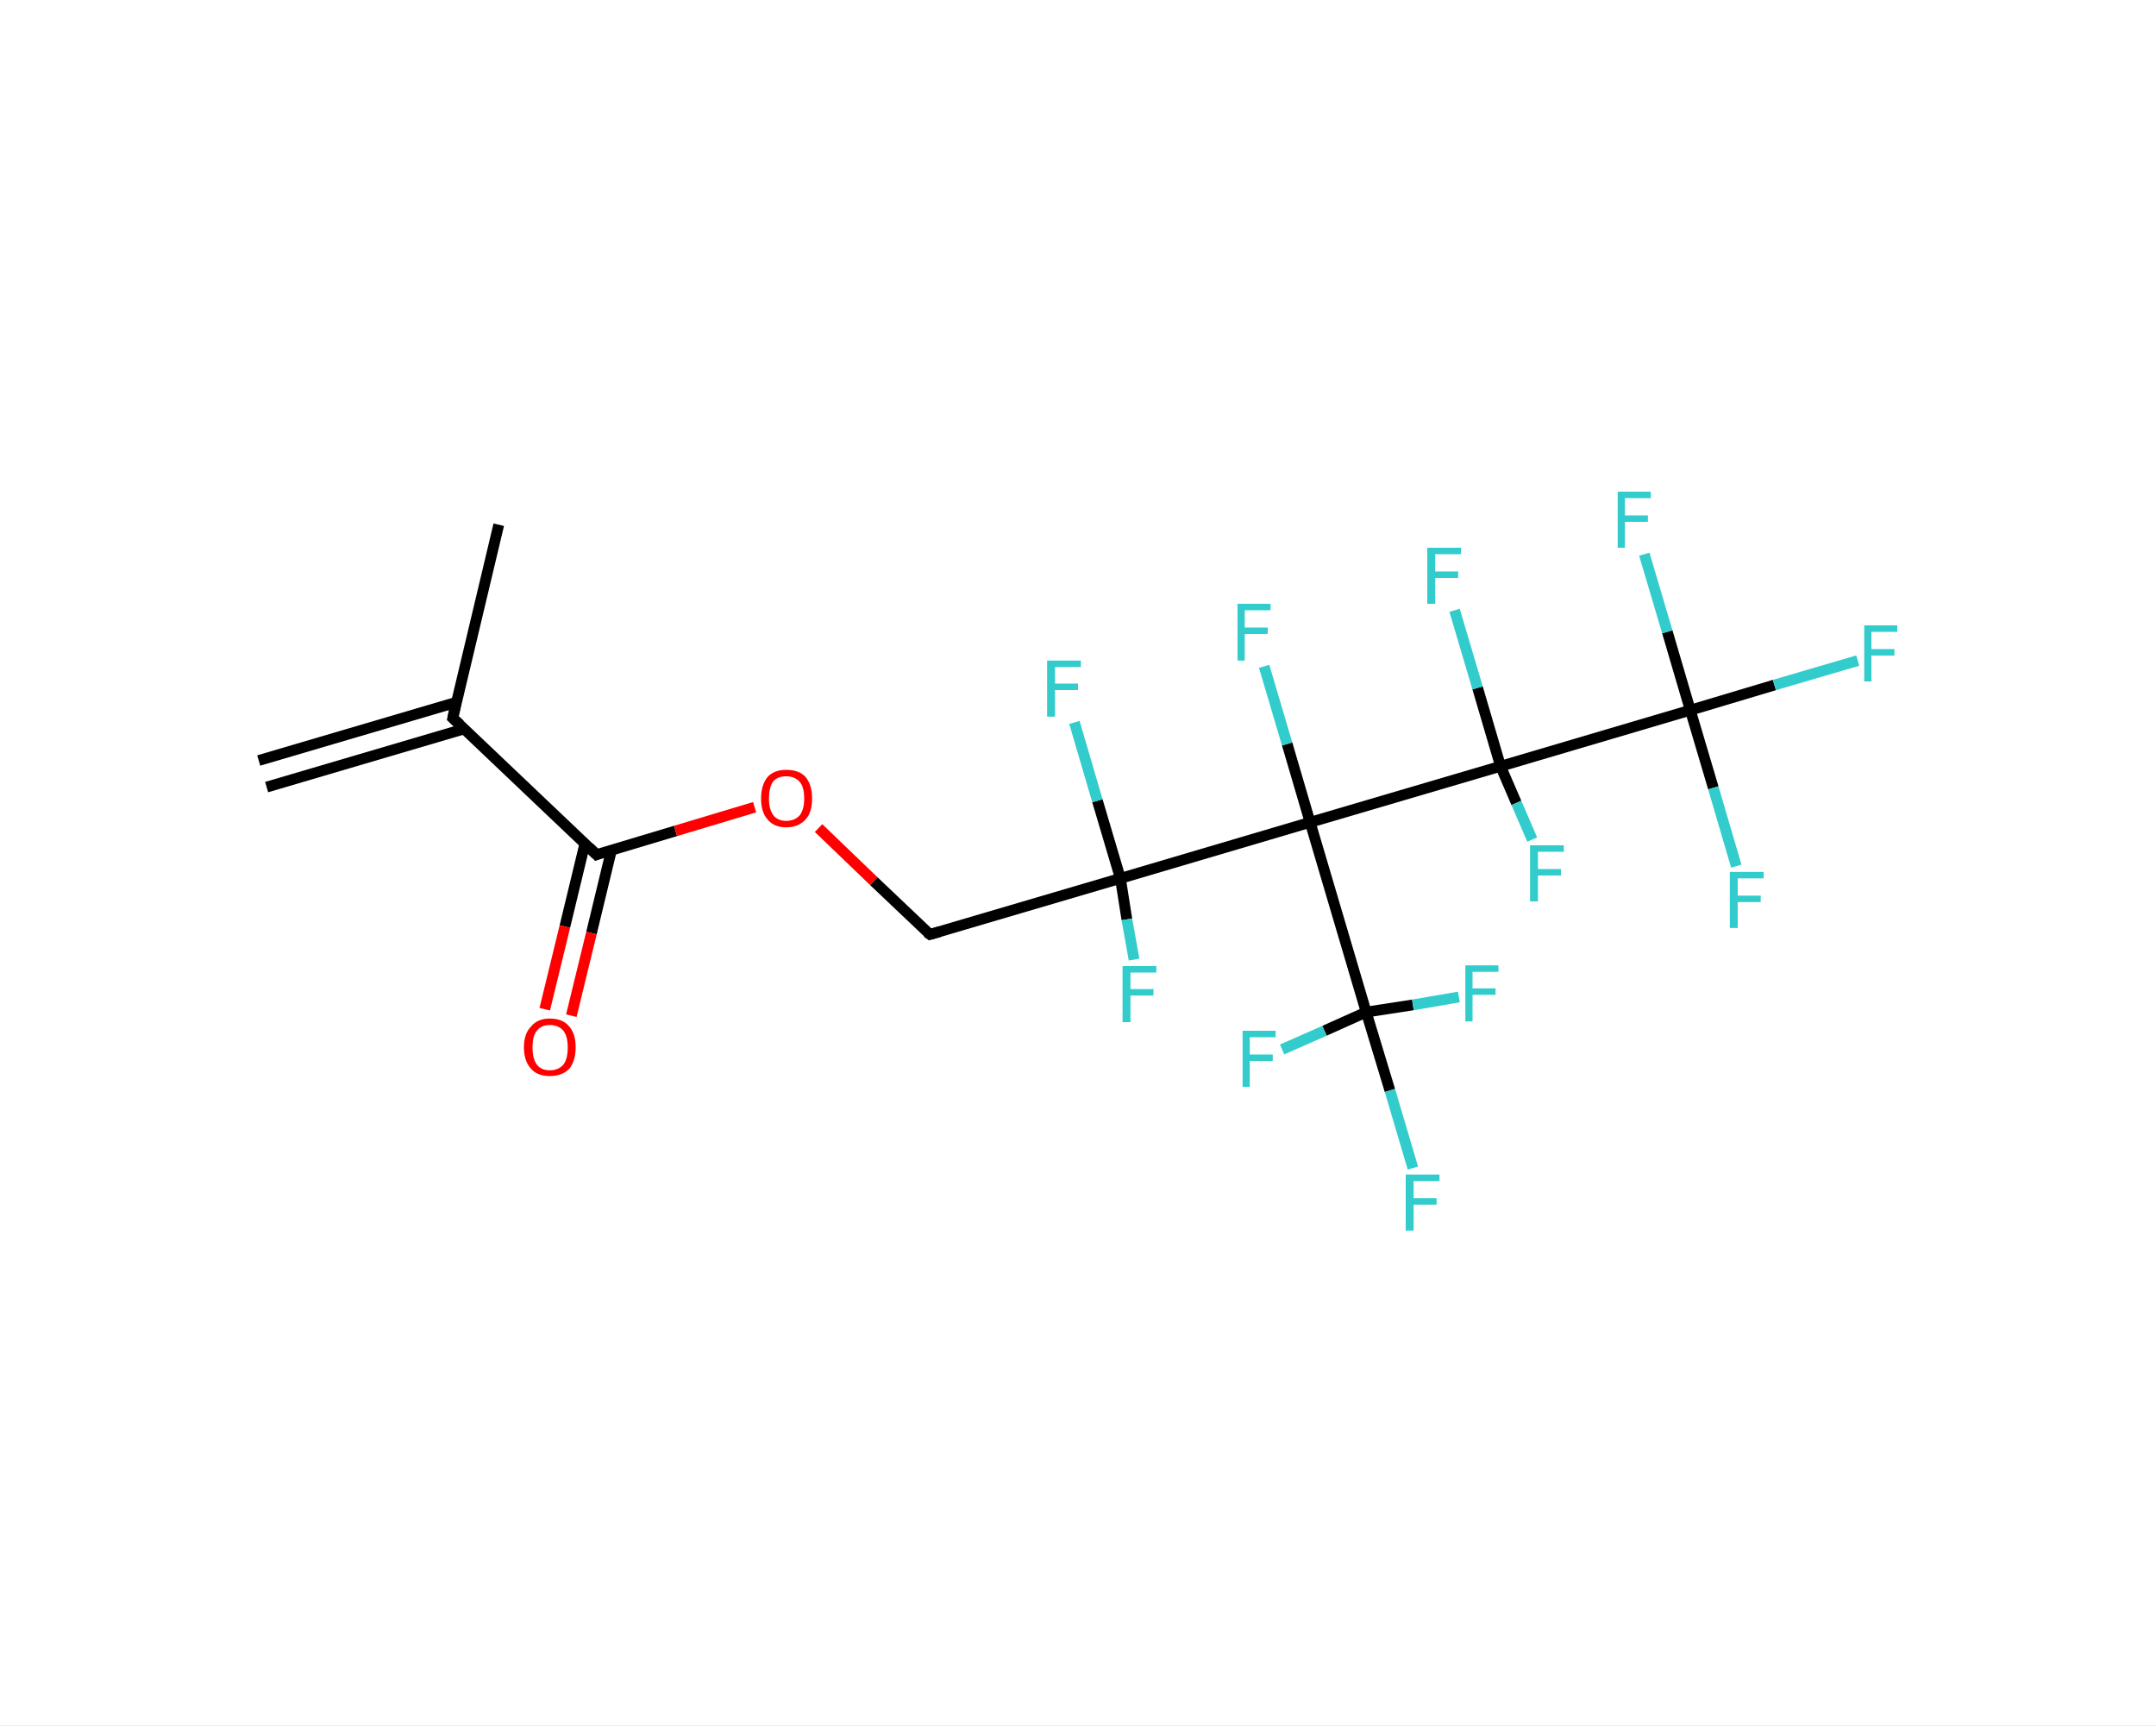
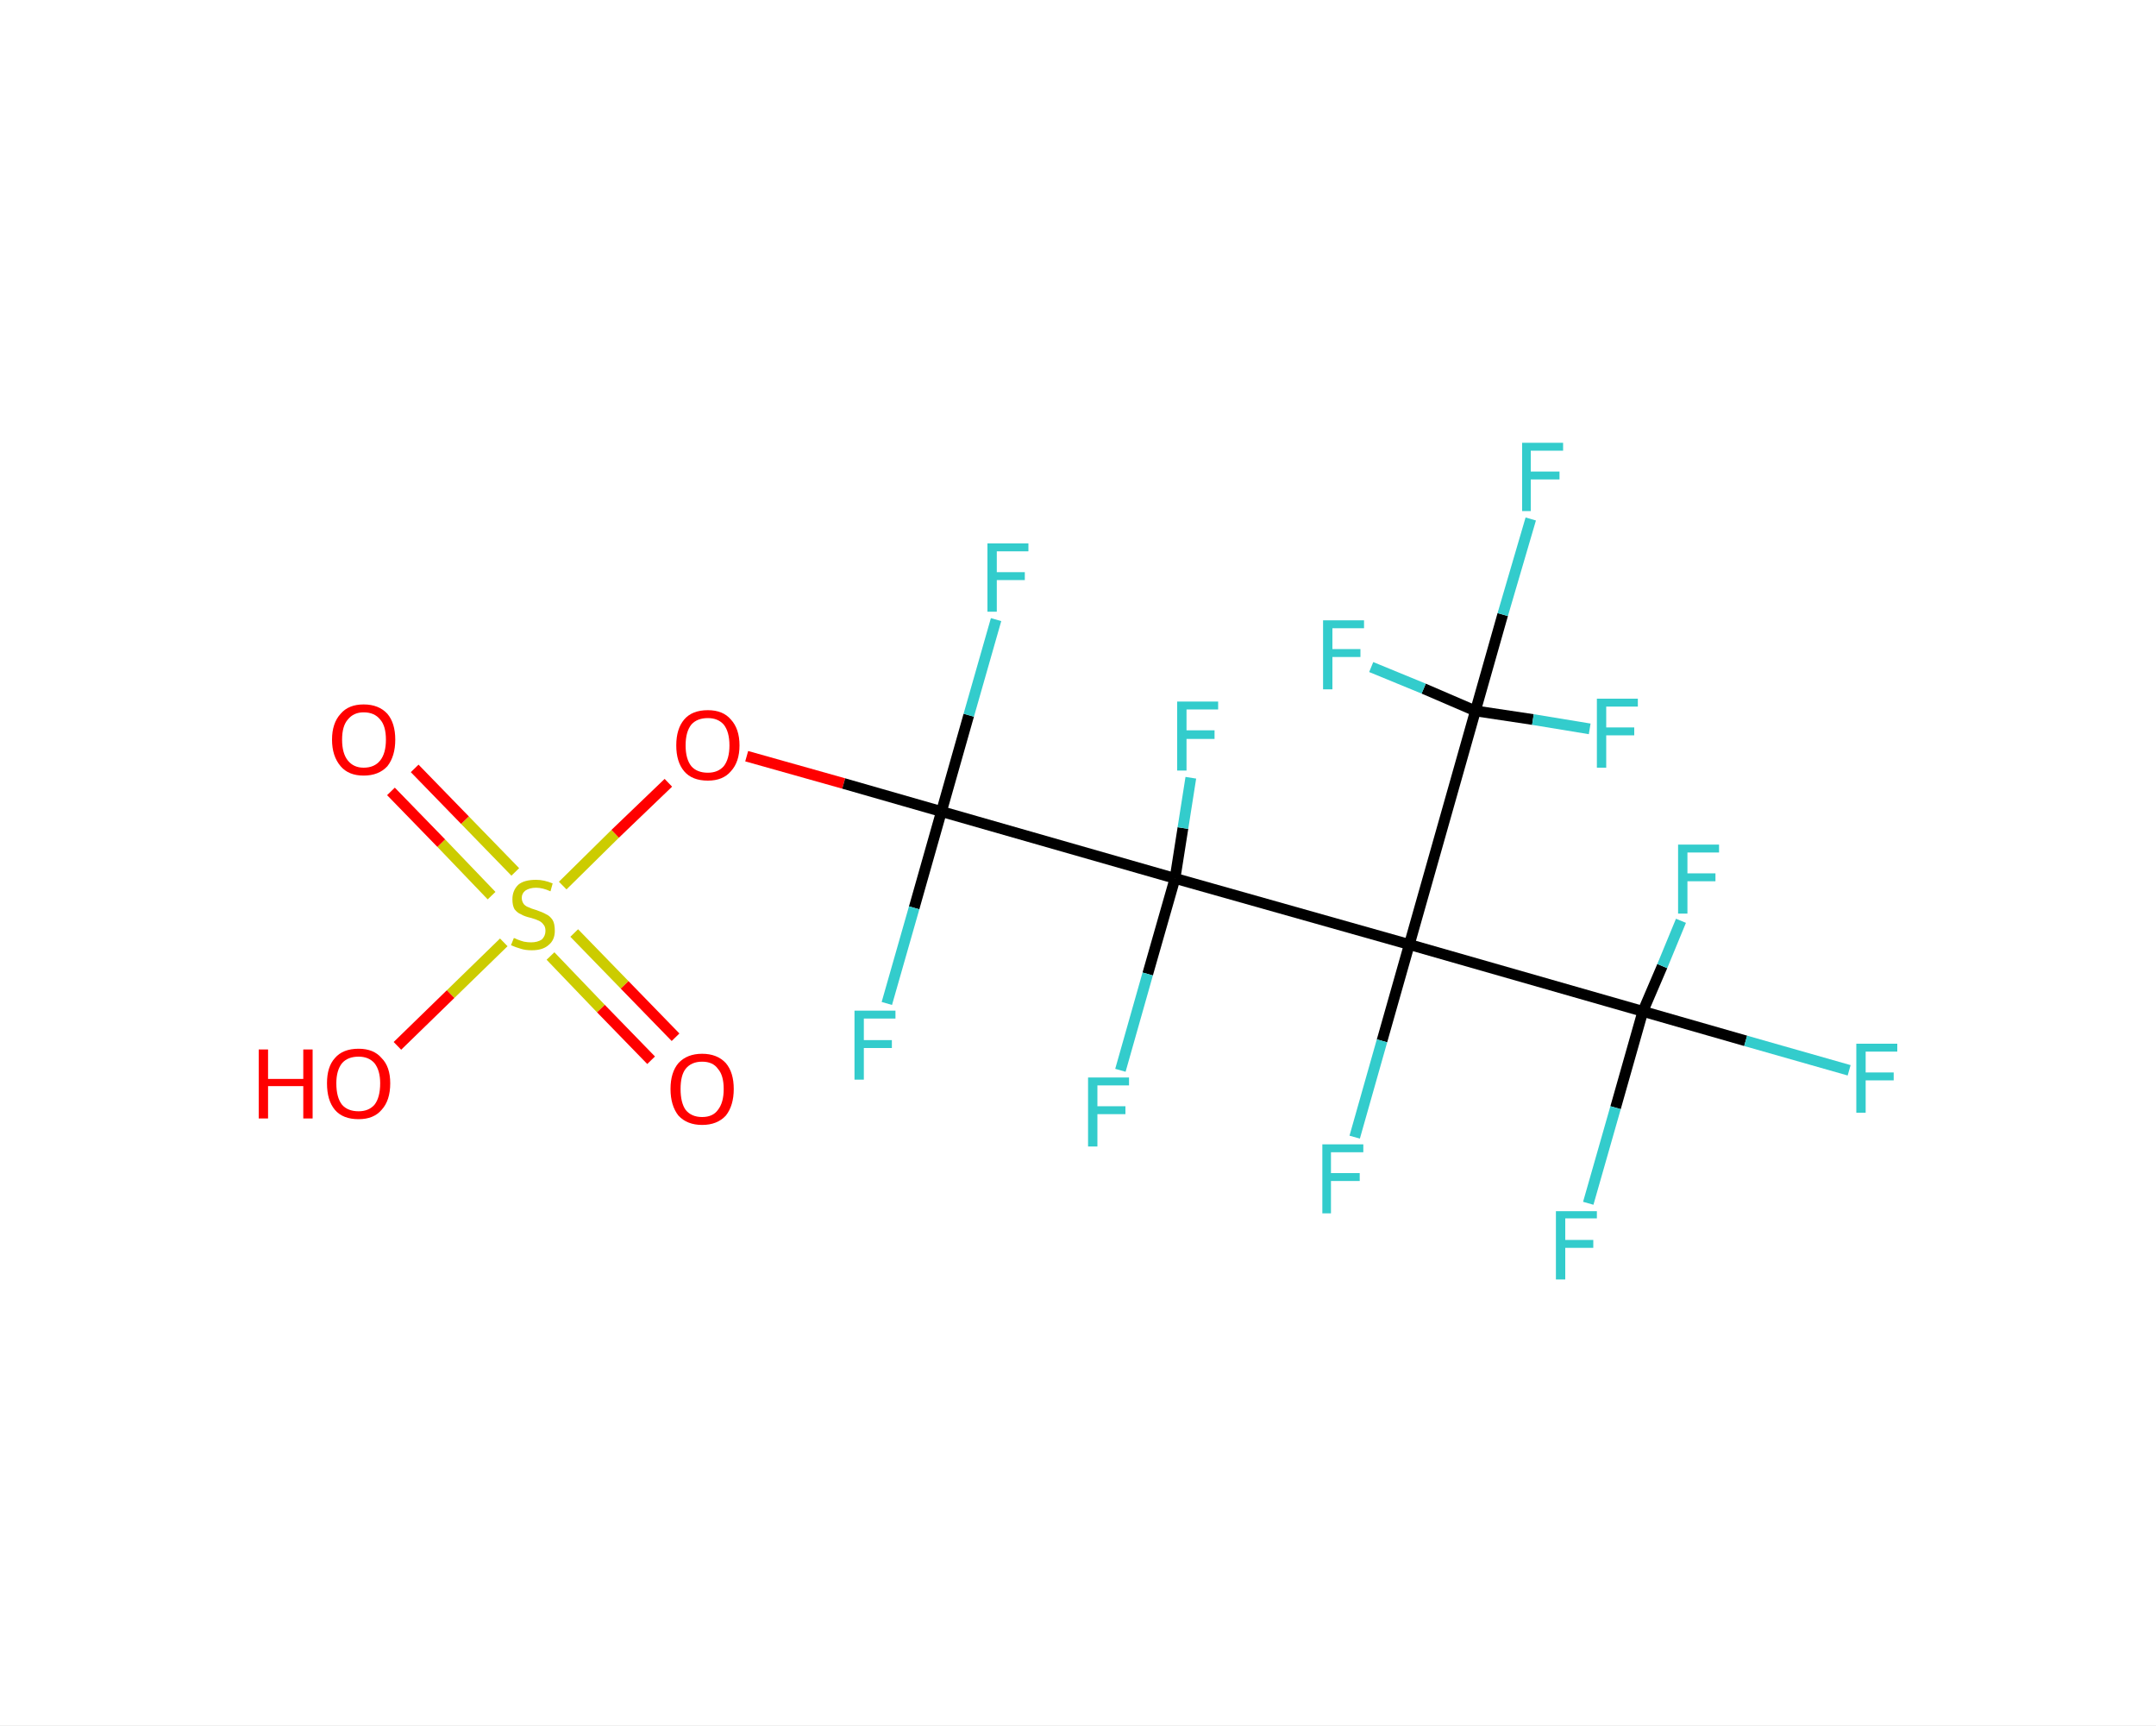
<svg xmlns="http://www.w3.org/2000/svg" version="1.1" baseProfile="full" xml:space="preserve" width="300px" height="240px" viewBox="0 0 300 240">
  <rect style="opacity:1.0;fill:#FFFFFF;stroke:none" width="300.0" height="240.0" x="0.0" y="0.0"> </rect>
-   <path class="bond-0 atom-0 atom-1" d="M 36.0,105.8 L 63.5,97.7" style="fill:none;fill-rule:evenodd;stroke:#000000;stroke-width:1.5px;stroke-linecap:butt;stroke-linejoin:miter;stroke-opacity:1" />
-   <path class="bond-0 atom-0 atom-1" d="M 37.1,109.5 L 64.6,101.4" style="fill:none;fill-rule:evenodd;stroke:#000000;stroke-width:1.5px;stroke-linecap:butt;stroke-linejoin:miter;stroke-opacity:1" />
-   <path class="bond-1 atom-1 atom-2" d="M 63.0,99.9 L 69.4,73.0" style="fill:none;fill-rule:evenodd;stroke:#000000;stroke-width:1.5px;stroke-linecap:butt;stroke-linejoin:miter;stroke-opacity:1" />
-   <path class="bond-2 atom-1 atom-3" d="M 63.0,99.9 L 83.0,118.9" style="fill:none;fill-rule:evenodd;stroke:#000000;stroke-width:1.5px;stroke-linecap:butt;stroke-linejoin:miter;stroke-opacity:1" />
-   <path class="bond-3 atom-3 atom-4" d="M 81.4,117.3 L 78.6,128.9" style="fill:none;fill-rule:evenodd;stroke:#000000;stroke-width:1.5px;stroke-linecap:butt;stroke-linejoin:miter;stroke-opacity:1" />
-   <path class="bond-3 atom-3 atom-4" d="M 78.6,128.9 L 75.8,140.4" style="fill:none;fill-rule:evenodd;stroke:#FF0000;stroke-width:1.5px;stroke-linecap:butt;stroke-linejoin:miter;stroke-opacity:1" />
-   <path class="bond-3 atom-3 atom-4" d="M 85.1,118.2 L 82.3,129.8" style="fill:none;fill-rule:evenodd;stroke:#000000;stroke-width:1.5px;stroke-linecap:butt;stroke-linejoin:miter;stroke-opacity:1" />
-   <path class="bond-3 atom-3 atom-4" d="M 82.3,129.8 L 79.5,141.3" style="fill:none;fill-rule:evenodd;stroke:#FF0000;stroke-width:1.5px;stroke-linecap:butt;stroke-linejoin:miter;stroke-opacity:1" />
-   <path class="bond-4 atom-3 atom-5" d="M 83.0,118.9 L 94.0,115.6" style="fill:none;fill-rule:evenodd;stroke:#000000;stroke-width:1.5px;stroke-linecap:butt;stroke-linejoin:miter;stroke-opacity:1" />
-   <path class="bond-4 atom-3 atom-5" d="M 94.0,115.6 L 105.0,112.3" style="fill:none;fill-rule:evenodd;stroke:#FF0000;stroke-width:1.5px;stroke-linecap:butt;stroke-linejoin:miter;stroke-opacity:1" />
-   <path class="bond-5 atom-5 atom-6" d="M 113.9,115.2 L 121.6,122.6" style="fill:none;fill-rule:evenodd;stroke:#FF0000;stroke-width:1.5px;stroke-linecap:butt;stroke-linejoin:miter;stroke-opacity:1" />
-   <path class="bond-5 atom-5 atom-6" d="M 121.6,122.6 L 129.4,130.0" style="fill:none;fill-rule:evenodd;stroke:#000000;stroke-width:1.5px;stroke-linecap:butt;stroke-linejoin:miter;stroke-opacity:1" />
-   <path class="bond-6 atom-6 atom-7" d="M 129.4,130.0 L 155.9,122.2" style="fill:none;fill-rule:evenodd;stroke:#000000;stroke-width:1.5px;stroke-linecap:butt;stroke-linejoin:miter;stroke-opacity:1" />
-   <path class="bond-7 atom-7 atom-8" d="M 155.9,122.2 L 156.8,127.9" style="fill:none;fill-rule:evenodd;stroke:#000000;stroke-width:1.5px;stroke-linecap:butt;stroke-linejoin:miter;stroke-opacity:1" />
-   <path class="bond-7 atom-7 atom-8" d="M 156.8,127.9 L 157.8,133.5" style="fill:none;fill-rule:evenodd;stroke:#33CCCC;stroke-width:1.5px;stroke-linecap:butt;stroke-linejoin:miter;stroke-opacity:1" />
-   <path class="bond-8 atom-7 atom-9" d="M 155.9,122.2 L 152.7,111.4" style="fill:none;fill-rule:evenodd;stroke:#000000;stroke-width:1.5px;stroke-linecap:butt;stroke-linejoin:miter;stroke-opacity:1" />
-   <path class="bond-8 atom-7 atom-9" d="M 152.7,111.4 L 149.5,100.5" style="fill:none;fill-rule:evenodd;stroke:#33CCCC;stroke-width:1.5px;stroke-linecap:butt;stroke-linejoin:miter;stroke-opacity:1" />
-   <path class="bond-9 atom-7 atom-10" d="M 155.9,122.2 L 182.3,114.4" style="fill:none;fill-rule:evenodd;stroke:#000000;stroke-width:1.5px;stroke-linecap:butt;stroke-linejoin:miter;stroke-opacity:1" />
-   <path class="bond-10 atom-10 atom-11" d="M 182.3,114.4 L 179.1,103.5" style="fill:none;fill-rule:evenodd;stroke:#000000;stroke-width:1.5px;stroke-linecap:butt;stroke-linejoin:miter;stroke-opacity:1" />
-   <path class="bond-10 atom-10 atom-11" d="M 179.1,103.5 L 175.9,92.7" style="fill:none;fill-rule:evenodd;stroke:#33CCCC;stroke-width:1.5px;stroke-linecap:butt;stroke-linejoin:miter;stroke-opacity:1" />
-   <path class="bond-11 atom-10 atom-12" d="M 182.3,114.4 L 190.1,140.8" style="fill:none;fill-rule:evenodd;stroke:#000000;stroke-width:1.5px;stroke-linecap:butt;stroke-linejoin:miter;stroke-opacity:1" />
-   <path class="bond-12 atom-12 atom-13" d="M 190.1,140.8 L 193.4,151.7" style="fill:none;fill-rule:evenodd;stroke:#000000;stroke-width:1.5px;stroke-linecap:butt;stroke-linejoin:miter;stroke-opacity:1" />
-   <path class="bond-12 atom-12 atom-13" d="M 193.4,151.7 L 196.6,162.5" style="fill:none;fill-rule:evenodd;stroke:#33CCCC;stroke-width:1.5px;stroke-linecap:butt;stroke-linejoin:miter;stroke-opacity:1" />
-   <path class="bond-13 atom-12 atom-14" d="M 190.1,140.8 L 196.6,139.8" style="fill:none;fill-rule:evenodd;stroke:#000000;stroke-width:1.5px;stroke-linecap:butt;stroke-linejoin:miter;stroke-opacity:1" />
-   <path class="bond-13 atom-12 atom-14" d="M 196.6,139.8 L 203.0,138.7" style="fill:none;fill-rule:evenodd;stroke:#33CCCC;stroke-width:1.5px;stroke-linecap:butt;stroke-linejoin:miter;stroke-opacity:1" />
-   <path class="bond-14 atom-12 atom-15" d="M 190.1,140.8 L 184.3,143.4" style="fill:none;fill-rule:evenodd;stroke:#000000;stroke-width:1.5px;stroke-linecap:butt;stroke-linejoin:miter;stroke-opacity:1" />
-   <path class="bond-14 atom-12 atom-15" d="M 184.3,143.4 L 178.4,146.0" style="fill:none;fill-rule:evenodd;stroke:#33CCCC;stroke-width:1.5px;stroke-linecap:butt;stroke-linejoin:miter;stroke-opacity:1" />
-   <path class="bond-15 atom-10 atom-16" d="M 182.3,114.4 L 208.8,106.6" style="fill:none;fill-rule:evenodd;stroke:#000000;stroke-width:1.5px;stroke-linecap:butt;stroke-linejoin:miter;stroke-opacity:1" />
-   <path class="bond-16 atom-16 atom-17" d="M 208.8,106.6 L 205.6,95.7" style="fill:none;fill-rule:evenodd;stroke:#000000;stroke-width:1.5px;stroke-linecap:butt;stroke-linejoin:miter;stroke-opacity:1" />
-   <path class="bond-16 atom-16 atom-17" d="M 205.6,95.7 L 202.4,84.9" style="fill:none;fill-rule:evenodd;stroke:#33CCCC;stroke-width:1.5px;stroke-linecap:butt;stroke-linejoin:miter;stroke-opacity:1" />
-   <path class="bond-17 atom-16 atom-18" d="M 208.8,106.6 L 211.0,111.7" style="fill:none;fill-rule:evenodd;stroke:#000000;stroke-width:1.5px;stroke-linecap:butt;stroke-linejoin:miter;stroke-opacity:1" />
-   <path class="bond-17 atom-16 atom-18" d="M 211.0,111.7 L 213.2,116.8" style="fill:none;fill-rule:evenodd;stroke:#33CCCC;stroke-width:1.5px;stroke-linecap:butt;stroke-linejoin:miter;stroke-opacity:1" />
-   <path class="bond-18 atom-16 atom-19" d="M 208.8,106.6 L 235.2,98.8" style="fill:none;fill-rule:evenodd;stroke:#000000;stroke-width:1.5px;stroke-linecap:butt;stroke-linejoin:miter;stroke-opacity:1" />
-   <path class="bond-19 atom-19 atom-20" d="M 235.2,98.8 L 246.9,95.3" style="fill:none;fill-rule:evenodd;stroke:#000000;stroke-width:1.5px;stroke-linecap:butt;stroke-linejoin:miter;stroke-opacity:1" />
-   <path class="bond-19 atom-19 atom-20" d="M 246.9,95.3 L 258.5,91.9" style="fill:none;fill-rule:evenodd;stroke:#33CCCC;stroke-width:1.5px;stroke-linecap:butt;stroke-linejoin:miter;stroke-opacity:1" />
-   <path class="bond-20 atom-19 atom-21" d="M 235.2,98.8 L 238.4,109.6" style="fill:none;fill-rule:evenodd;stroke:#000000;stroke-width:1.5px;stroke-linecap:butt;stroke-linejoin:miter;stroke-opacity:1" />
-   <path class="bond-20 atom-19 atom-21" d="M 238.4,109.6 L 241.6,120.5" style="fill:none;fill-rule:evenodd;stroke:#33CCCC;stroke-width:1.5px;stroke-linecap:butt;stroke-linejoin:miter;stroke-opacity:1" />
-   <path class="bond-21 atom-19 atom-22" d="M 235.2,98.8 L 232.0,87.9" style="fill:none;fill-rule:evenodd;stroke:#000000;stroke-width:1.5px;stroke-linecap:butt;stroke-linejoin:miter;stroke-opacity:1" />
-   <path class="bond-21 atom-19 atom-22" d="M 232.0,87.9 L 228.8,77.1" style="fill:none;fill-rule:evenodd;stroke:#33CCCC;stroke-width:1.5px;stroke-linecap:butt;stroke-linejoin:miter;stroke-opacity:1" />
-   <path d="M 63.3,98.5 L 63.0,99.9 L 64.0,100.8" style="fill:none;stroke:#000000;stroke-width:1.5px;stroke-linecap:butt;stroke-linejoin:miter;stroke-miterlimit:10;stroke-opacity:1;" />
-   <path d="M 82.0,117.9 L 83.0,118.9 L 83.5,118.7" style="fill:none;stroke:#000000;stroke-width:1.5px;stroke-linecap:butt;stroke-linejoin:miter;stroke-miterlimit:10;stroke-opacity:1;" />
-   <path d="M 129.0,129.7 L 129.4,130.0 L 130.8,129.6" style="fill:none;stroke:#000000;stroke-width:1.5px;stroke-linecap:butt;stroke-linejoin:miter;stroke-miterlimit:10;stroke-opacity:1;" />
-   <path class="atom-4" d="M 72.9 145.7 Q 72.9 143.8, 73.9 142.8 Q 74.8 141.7, 76.5 141.7 Q 78.3 141.7, 79.2 142.8 Q 80.1 143.8, 80.1 145.7 Q 80.1 147.6, 79.2 148.7 Q 78.2 149.7, 76.5 149.7 Q 74.8 149.7, 73.9 148.7 Q 72.9 147.6, 72.9 145.7 M 76.5 148.9 Q 77.7 148.9, 78.4 148.1 Q 79.0 147.3, 79.0 145.7 Q 79.0 144.2, 78.4 143.4 Q 77.7 142.6, 76.5 142.6 Q 75.3 142.6, 74.7 143.4 Q 74.1 144.1, 74.1 145.7 Q 74.1 147.3, 74.7 148.1 Q 75.3 148.9, 76.5 148.9 " fill="#FF0000" />
-   <path class="atom-5" d="M 105.9 111.1 Q 105.9 109.2, 106.8 108.1 Q 107.7 107.1, 109.4 107.1 Q 111.2 107.1, 112.1 108.1 Q 113.0 109.2, 113.0 111.1 Q 113.0 113.0, 112.1 114.0 Q 111.1 115.1, 109.4 115.1 Q 107.7 115.1, 106.8 114.0 Q 105.9 113.0, 105.9 111.1 M 109.4 114.2 Q 110.6 114.2, 111.3 113.4 Q 111.9 112.6, 111.9 111.1 Q 111.9 109.5, 111.3 108.8 Q 110.6 108.0, 109.4 108.0 Q 108.2 108.0, 107.6 108.7 Q 107.0 109.5, 107.0 111.1 Q 107.0 112.6, 107.6 113.4 Q 108.2 114.2, 109.4 114.2 " fill="#FF0000" />
-   <path class="atom-8" d="M 156.2 134.4 L 160.9 134.4 L 160.9 135.3 L 157.3 135.3 L 157.3 137.6 L 160.5 137.6 L 160.5 138.5 L 157.3 138.5 L 157.3 142.2 L 156.2 142.2 L 156.2 134.4 " fill="#33CCCC" />
-   <path class="atom-9" d="M 145.7 91.9 L 150.4 91.9 L 150.4 92.8 L 146.8 92.8 L 146.8 95.1 L 150.0 95.1 L 150.0 96.0 L 146.8 96.0 L 146.8 99.7 L 145.7 99.7 L 145.7 91.9 " fill="#33CCCC" />
-   <path class="atom-11" d="M 172.2 84.0 L 176.8 84.0 L 176.8 84.9 L 173.2 84.9 L 173.2 87.3 L 176.4 87.3 L 176.4 88.2 L 173.2 88.2 L 173.2 91.9 L 172.2 91.9 L 172.2 84.0 " fill="#33CCCC" />
-   <path class="atom-13" d="M 195.6 163.4 L 200.3 163.4 L 200.3 164.3 L 196.7 164.3 L 196.7 166.7 L 199.9 166.7 L 199.9 167.6 L 196.7 167.6 L 196.7 171.2 L 195.6 171.2 L 195.6 163.4 " fill="#33CCCC" />
-   <path class="atom-14" d="M 203.9 134.3 L 208.5 134.3 L 208.5 135.2 L 204.9 135.2 L 204.9 137.5 L 208.1 137.5 L 208.1 138.4 L 204.9 138.4 L 204.9 142.1 L 203.9 142.1 L 203.9 134.3 " fill="#33CCCC" />
-   <path class="atom-15" d="M 172.9 143.4 L 177.5 143.4 L 177.5 144.3 L 173.9 144.3 L 173.9 146.7 L 177.1 146.7 L 177.1 147.6 L 173.9 147.6 L 173.9 151.2 L 172.9 151.2 L 172.9 143.4 " fill="#33CCCC" />
-   <path class="atom-17" d="M 198.6 76.2 L 203.3 76.2 L 203.3 77.1 L 199.7 77.1 L 199.7 79.5 L 202.9 79.5 L 202.9 80.4 L 199.7 80.4 L 199.7 84.0 L 198.6 84.0 L 198.6 76.2 " fill="#33CCCC" />
-   <path class="atom-18" d="M 212.9 117.6 L 217.6 117.6 L 217.6 118.5 L 214.0 118.5 L 214.0 120.9 L 217.2 120.9 L 217.2 121.8 L 214.0 121.8 L 214.0 125.4 L 212.9 125.4 L 212.9 117.6 " fill="#33CCCC" />
-   <path class="atom-20" d="M 259.4 87.0 L 264.0 87.0 L 264.0 87.9 L 260.4 87.9 L 260.4 90.3 L 263.6 90.3 L 263.6 91.2 L 260.4 91.2 L 260.4 94.8 L 259.4 94.8 L 259.4 87.0 " fill="#33CCCC" />
-   <path class="atom-21" d="M 240.7 121.3 L 245.4 121.3 L 245.4 122.2 L 241.8 122.2 L 241.8 124.6 L 245.0 124.6 L 245.0 125.5 L 241.8 125.5 L 241.8 129.1 L 240.7 129.1 L 240.7 121.3 " fill="#33CCCC" />
-   <path class="atom-22" d="M 225.1 68.4 L 229.7 68.4 L 229.7 69.3 L 226.1 69.3 L 226.1 71.7 L 229.3 71.7 L 229.3 72.6 L 226.1 72.6 L 226.1 76.2 L 225.1 76.2 L 225.1 68.4 " fill="#33CCCC" />
+   <path class="bond-0 atom-0 atom-1" d="M 90.6,147.5 L 83.6,140.3" style="fill:none;fill-rule:evenodd;stroke:#FF0000;stroke-width:1.5px;stroke-linecap:butt;stroke-linejoin:miter;stroke-opacity:1" />
+   <path class="bond-0 atom-0 atom-1" d="M 83.6,140.3 L 76.6,133.0" style="fill:none;fill-rule:evenodd;stroke:#CCCC00;stroke-width:1.5px;stroke-linecap:butt;stroke-linejoin:miter;stroke-opacity:1" />
+   <path class="bond-0 atom-0 atom-1" d="M 94.0,144.3 L 86.9,137.0" style="fill:none;fill-rule:evenodd;stroke:#FF0000;stroke-width:1.5px;stroke-linecap:butt;stroke-linejoin:miter;stroke-opacity:1" />
+   <path class="bond-0 atom-0 atom-1" d="M 86.9,137.0 L 79.9,129.8" style="fill:none;fill-rule:evenodd;stroke:#CCCC00;stroke-width:1.5px;stroke-linecap:butt;stroke-linejoin:miter;stroke-opacity:1" />
+   <path class="bond-1 atom-1 atom-2" d="M 71.7,121.3 L 64.7,114.1" style="fill:none;fill-rule:evenodd;stroke:#CCCC00;stroke-width:1.5px;stroke-linecap:butt;stroke-linejoin:miter;stroke-opacity:1" />
+   <path class="bond-1 atom-1 atom-2" d="M 64.7,114.1 L 57.7,106.9" style="fill:none;fill-rule:evenodd;stroke:#FF0000;stroke-width:1.5px;stroke-linecap:butt;stroke-linejoin:miter;stroke-opacity:1" />
+   <path class="bond-1 atom-1 atom-2" d="M 68.4,124.6 L 61.4,117.3" style="fill:none;fill-rule:evenodd;stroke:#CCCC00;stroke-width:1.5px;stroke-linecap:butt;stroke-linejoin:miter;stroke-opacity:1" />
+   <path class="bond-1 atom-1 atom-2" d="M 61.4,117.3 L 54.4,110.1" style="fill:none;fill-rule:evenodd;stroke:#FF0000;stroke-width:1.5px;stroke-linecap:butt;stroke-linejoin:miter;stroke-opacity:1" />
+   <path class="bond-2 atom-1 atom-3" d="M 70.1,131.1 L 62.7,138.3" style="fill:none;fill-rule:evenodd;stroke:#CCCC00;stroke-width:1.5px;stroke-linecap:butt;stroke-linejoin:miter;stroke-opacity:1" />
+   <path class="bond-2 atom-1 atom-3" d="M 62.7,138.3 L 55.3,145.5" style="fill:none;fill-rule:evenodd;stroke:#FF0000;stroke-width:1.5px;stroke-linecap:butt;stroke-linejoin:miter;stroke-opacity:1" />
+   <path class="bond-3 atom-1 atom-4" d="M 78.3,123.2 L 85.6,116.0" style="fill:none;fill-rule:evenodd;stroke:#CCCC00;stroke-width:1.5px;stroke-linecap:butt;stroke-linejoin:miter;stroke-opacity:1" />
+   <path class="bond-3 atom-1 atom-4" d="M 85.6,116.0 L 93.0,108.9" style="fill:none;fill-rule:evenodd;stroke:#FF0000;stroke-width:1.5px;stroke-linecap:butt;stroke-linejoin:miter;stroke-opacity:1" />
+   <path class="bond-4 atom-4 atom-5" d="M 103.9,105.2 L 117.4,109.0" style="fill:none;fill-rule:evenodd;stroke:#FF0000;stroke-width:1.5px;stroke-linecap:butt;stroke-linejoin:miter;stroke-opacity:1" />
+   <path class="bond-4 atom-4 atom-5" d="M 117.4,109.0 L 131.0,112.9" style="fill:none;fill-rule:evenodd;stroke:#000000;stroke-width:1.5px;stroke-linecap:butt;stroke-linejoin:miter;stroke-opacity:1" />
+   <path class="bond-5 atom-5 atom-6" d="M 131.0,112.9 L 134.8,99.5" style="fill:none;fill-rule:evenodd;stroke:#000000;stroke-width:1.5px;stroke-linecap:butt;stroke-linejoin:miter;stroke-opacity:1" />
+   <path class="bond-5 atom-5 atom-6" d="M 134.8,99.5 L 138.6,86.2" style="fill:none;fill-rule:evenodd;stroke:#33CCCC;stroke-width:1.5px;stroke-linecap:butt;stroke-linejoin:miter;stroke-opacity:1" />
+   <path class="bond-6 atom-5 atom-7" d="M 131.0,112.9 L 127.2,126.3" style="fill:none;fill-rule:evenodd;stroke:#000000;stroke-width:1.5px;stroke-linecap:butt;stroke-linejoin:miter;stroke-opacity:1" />
+   <path class="bond-6 atom-5 atom-7" d="M 127.2,126.3 L 123.4,139.6" style="fill:none;fill-rule:evenodd;stroke:#33CCCC;stroke-width:1.5px;stroke-linecap:butt;stroke-linejoin:miter;stroke-opacity:1" />
+   <path class="bond-7 atom-5 atom-8" d="M 131.0,112.9 L 163.5,122.2" style="fill:none;fill-rule:evenodd;stroke:#000000;stroke-width:1.5px;stroke-linecap:butt;stroke-linejoin:miter;stroke-opacity:1" />
+   <path class="bond-8 atom-8 atom-9" d="M 163.5,122.2 L 164.6,115.2" style="fill:none;fill-rule:evenodd;stroke:#000000;stroke-width:1.5px;stroke-linecap:butt;stroke-linejoin:miter;stroke-opacity:1" />
+   <path class="bond-8 atom-8 atom-9" d="M 164.6,115.2 L 165.7,108.2" style="fill:none;fill-rule:evenodd;stroke:#33CCCC;stroke-width:1.5px;stroke-linecap:butt;stroke-linejoin:miter;stroke-opacity:1" />
+   <path class="bond-9 atom-8 atom-10" d="M 163.5,122.2 L 159.7,135.5" style="fill:none;fill-rule:evenodd;stroke:#000000;stroke-width:1.5px;stroke-linecap:butt;stroke-linejoin:miter;stroke-opacity:1" />
+   <path class="bond-9 atom-8 atom-10" d="M 159.7,135.5 L 155.9,148.9" style="fill:none;fill-rule:evenodd;stroke:#33CCCC;stroke-width:1.5px;stroke-linecap:butt;stroke-linejoin:miter;stroke-opacity:1" />
+   <path class="bond-10 atom-8 atom-11" d="M 163.5,122.2 L 196.1,131.4" style="fill:none;fill-rule:evenodd;stroke:#000000;stroke-width:1.5px;stroke-linecap:butt;stroke-linejoin:miter;stroke-opacity:1" />
+   <path class="bond-11 atom-11 atom-12" d="M 196.1,131.4 L 192.3,144.8" style="fill:none;fill-rule:evenodd;stroke:#000000;stroke-width:1.5px;stroke-linecap:butt;stroke-linejoin:miter;stroke-opacity:1" />
+   <path class="bond-11 atom-11 atom-12" d="M 192.3,144.8 L 188.5,158.2" style="fill:none;fill-rule:evenodd;stroke:#33CCCC;stroke-width:1.5px;stroke-linecap:butt;stroke-linejoin:miter;stroke-opacity:1" />
+   <path class="bond-12 atom-11 atom-13" d="M 196.1,131.4 L 228.6,140.7" style="fill:none;fill-rule:evenodd;stroke:#000000;stroke-width:1.5px;stroke-linecap:butt;stroke-linejoin:miter;stroke-opacity:1" />
+   <path class="bond-13 atom-13 atom-14" d="M 228.6,140.7 L 242.9,144.8" style="fill:none;fill-rule:evenodd;stroke:#000000;stroke-width:1.5px;stroke-linecap:butt;stroke-linejoin:miter;stroke-opacity:1" />
+   <path class="bond-13 atom-13 atom-14" d="M 242.9,144.8 L 257.3,148.9" style="fill:none;fill-rule:evenodd;stroke:#33CCCC;stroke-width:1.5px;stroke-linecap:butt;stroke-linejoin:miter;stroke-opacity:1" />
+   <path class="bond-14 atom-13 atom-15" d="M 228.6,140.7 L 224.8,154.1" style="fill:none;fill-rule:evenodd;stroke:#000000;stroke-width:1.5px;stroke-linecap:butt;stroke-linejoin:miter;stroke-opacity:1" />
+   <path class="bond-14 atom-13 atom-15" d="M 224.8,154.1 L 221.0,167.4" style="fill:none;fill-rule:evenodd;stroke:#33CCCC;stroke-width:1.5px;stroke-linecap:butt;stroke-linejoin:miter;stroke-opacity:1" />
+   <path class="bond-15 atom-13 atom-16" d="M 228.6,140.7 L 231.3,134.4" style="fill:none;fill-rule:evenodd;stroke:#000000;stroke-width:1.5px;stroke-linecap:butt;stroke-linejoin:miter;stroke-opacity:1" />
+   <path class="bond-15 atom-13 atom-16" d="M 231.3,134.4 L 233.9,128.1" style="fill:none;fill-rule:evenodd;stroke:#33CCCC;stroke-width:1.5px;stroke-linecap:butt;stroke-linejoin:miter;stroke-opacity:1" />
+   <path class="bond-16 atom-11 atom-17" d="M 196.1,131.4 L 205.3,98.9" style="fill:none;fill-rule:evenodd;stroke:#000000;stroke-width:1.5px;stroke-linecap:butt;stroke-linejoin:miter;stroke-opacity:1" />
+   <path class="bond-17 atom-17 atom-18" d="M 205.3,98.9 L 209.1,85.5" style="fill:none;fill-rule:evenodd;stroke:#000000;stroke-width:1.5px;stroke-linecap:butt;stroke-linejoin:miter;stroke-opacity:1" />
+   <path class="bond-17 atom-17 atom-18" d="M 209.1,85.5 L 213.0,72.2" style="fill:none;fill-rule:evenodd;stroke:#33CCCC;stroke-width:1.5px;stroke-linecap:butt;stroke-linejoin:miter;stroke-opacity:1" />
+   <path class="bond-18 atom-17 atom-19" d="M 205.3,98.9 L 198.1,95.8" style="fill:none;fill-rule:evenodd;stroke:#000000;stroke-width:1.5px;stroke-linecap:butt;stroke-linejoin:miter;stroke-opacity:1" />
+   <path class="bond-18 atom-17 atom-19" d="M 198.1,95.8 L 190.8,92.8" style="fill:none;fill-rule:evenodd;stroke:#33CCCC;stroke-width:1.5px;stroke-linecap:butt;stroke-linejoin:miter;stroke-opacity:1" />
+   <path class="bond-19 atom-17 atom-20" d="M 205.3,98.9 L 213.3,100.1" style="fill:none;fill-rule:evenodd;stroke:#000000;stroke-width:1.5px;stroke-linecap:butt;stroke-linejoin:miter;stroke-opacity:1" />
+   <path class="bond-19 atom-17 atom-20" d="M 213.3,100.1 L 221.2,101.4" style="fill:none;fill-rule:evenodd;stroke:#33CCCC;stroke-width:1.5px;stroke-linecap:butt;stroke-linejoin:miter;stroke-opacity:1" />
+   <path class="atom-0" d="M 93.3 151.5 Q 93.3 149.2, 94.4 147.9 Q 95.6 146.6, 97.7 146.6 Q 99.8 146.6, 101.0 147.9 Q 102.1 149.2, 102.1 151.5 Q 102.1 153.8, 101.0 155.2 Q 99.8 156.5, 97.7 156.5 Q 95.6 156.5, 94.4 155.2 Q 93.3 153.8, 93.3 151.5 M 97.7 155.4 Q 99.2 155.4, 99.9 154.4 Q 100.7 153.4, 100.7 151.5 Q 100.7 149.6, 99.9 148.7 Q 99.2 147.7, 97.7 147.7 Q 96.2 147.7, 95.4 148.7 Q 94.7 149.6, 94.7 151.5 Q 94.7 153.4, 95.4 154.4 Q 96.2 155.4, 97.7 155.4 " fill="#FF0000" />
+   <path class="atom-1" d="M 71.5 130.5 Q 71.6 130.5, 72.0 130.7 Q 72.5 130.9, 72.9 131.0 Q 73.4 131.1, 73.9 131.1 Q 74.8 131.1, 75.4 130.7 Q 75.9 130.2, 75.9 129.5 Q 75.9 128.9, 75.6 128.6 Q 75.4 128.3, 75.0 128.1 Q 74.6 127.9, 73.9 127.7 Q 73.0 127.5, 72.5 127.2 Q 72.0 127.0, 71.6 126.5 Q 71.3 126.0, 71.3 125.1 Q 71.3 123.9, 72.1 123.1 Q 72.9 122.4, 74.6 122.4 Q 75.7 122.4, 76.9 122.9 L 76.6 124.0 Q 75.5 123.5, 74.6 123.5 Q 73.7 123.5, 73.1 123.9 Q 72.6 124.3, 72.6 124.9 Q 72.6 125.4, 72.9 125.8 Q 73.2 126.1, 73.5 126.2 Q 73.9 126.4, 74.6 126.6 Q 75.5 126.9, 76.0 127.2 Q 76.5 127.4, 76.9 128.0 Q 77.2 128.5, 77.2 129.5 Q 77.2 130.8, 76.3 131.5 Q 75.5 132.2, 74.0 132.2 Q 73.1 132.2, 72.5 132.0 Q 71.8 131.8, 71.1 131.5 L 71.5 130.5 " fill="#CCCC00" />
+   <path class="atom-2" d="M 46.2 102.9 Q 46.2 100.6, 47.4 99.3 Q 48.5 98.0, 50.6 98.0 Q 52.7 98.0, 53.9 99.3 Q 55.0 100.6, 55.0 102.9 Q 55.0 105.2, 53.9 106.6 Q 52.7 107.9, 50.6 107.9 Q 48.5 107.9, 47.4 106.6 Q 46.2 105.2, 46.2 102.9 M 50.6 106.8 Q 52.1 106.8, 52.9 105.8 Q 53.7 104.8, 53.7 102.9 Q 53.7 101.0, 52.9 100.1 Q 52.1 99.1, 50.6 99.1 Q 49.2 99.1, 48.4 100.1 Q 47.6 101.0, 47.6 102.9 Q 47.6 104.8, 48.4 105.8 Q 49.2 106.8, 50.6 106.8 " fill="#FF0000" />
+   <path class="atom-3" d="M 36.0 146.0 L 37.3 146.0 L 37.3 150.1 L 42.2 150.1 L 42.2 146.0 L 43.5 146.0 L 43.5 155.6 L 42.2 155.6 L 42.2 151.1 L 37.3 151.1 L 37.3 155.6 L 36.0 155.6 L 36.0 146.0 " fill="#FF0000" />
+   <path class="atom-3" d="M 45.5 150.7 Q 45.5 148.4, 46.6 147.2 Q 47.7 145.9, 49.9 145.9 Q 52.0 145.9, 53.1 147.2 Q 54.3 148.4, 54.3 150.7 Q 54.3 153.1, 53.1 154.4 Q 52.0 155.7, 49.9 155.7 Q 47.7 155.7, 46.6 154.4 Q 45.5 153.1, 45.5 150.7 M 49.9 154.6 Q 51.3 154.6, 52.1 153.7 Q 52.9 152.7, 52.9 150.7 Q 52.9 148.9, 52.1 147.9 Q 51.3 147.0, 49.9 147.0 Q 48.4 147.0, 47.6 147.9 Q 46.8 148.9, 46.8 150.7 Q 46.8 152.7, 47.6 153.7 Q 48.4 154.6, 49.9 154.6 " fill="#FF0000" />
+   <path class="atom-4" d="M 94.1 103.7 Q 94.1 101.4, 95.2 100.1 Q 96.3 98.8, 98.5 98.8 Q 100.6 98.8, 101.7 100.1 Q 102.9 101.4, 102.9 103.7 Q 102.9 106.0, 101.7 107.3 Q 100.6 108.6, 98.5 108.6 Q 96.3 108.6, 95.2 107.3 Q 94.1 106.0, 94.1 103.7 M 98.5 107.5 Q 99.9 107.5, 100.7 106.6 Q 101.5 105.6, 101.5 103.7 Q 101.5 101.8, 100.7 100.8 Q 99.9 99.9, 98.5 99.9 Q 97.0 99.9, 96.2 100.8 Q 95.4 101.8, 95.4 103.7 Q 95.4 105.6, 96.2 106.6 Q 97.0 107.5, 98.5 107.5 " fill="#FF0000" />
+   <path class="atom-6" d="M 137.4 75.6 L 143.1 75.6 L 143.1 76.7 L 138.7 76.7 L 138.7 79.6 L 142.6 79.6 L 142.6 80.7 L 138.7 80.7 L 138.7 85.1 L 137.4 85.1 L 137.4 75.6 " fill="#33CCCC" />
+   <path class="atom-7" d="M 118.9 140.6 L 124.6 140.6 L 124.6 141.7 L 120.2 141.7 L 120.2 144.7 L 124.1 144.7 L 124.1 145.8 L 120.2 145.8 L 120.2 150.2 L 118.9 150.2 L 118.9 140.6 " fill="#33CCCC" />
+   <path class="atom-9" d="M 163.8 97.6 L 169.5 97.6 L 169.5 98.7 L 165.1 98.7 L 165.1 101.6 L 169.0 101.6 L 169.0 102.8 L 165.1 102.8 L 165.1 107.2 L 163.8 107.2 L 163.8 97.6 " fill="#33CCCC" />
+   <path class="atom-10" d="M 151.4 149.9 L 157.1 149.9 L 157.1 151.0 L 152.7 151.0 L 152.7 153.9 L 156.6 153.9 L 156.6 155.0 L 152.7 155.0 L 152.7 159.5 L 151.4 159.5 L 151.4 149.9 " fill="#33CCCC" />
+   <path class="atom-12" d="M 184.0 159.2 L 189.7 159.2 L 189.7 160.3 L 185.2 160.3 L 185.2 163.2 L 189.2 163.2 L 189.2 164.3 L 185.2 164.3 L 185.2 168.8 L 184.0 168.8 L 184.0 159.2 " fill="#33CCCC" />
+   <path class="atom-14" d="M 258.3 145.2 L 264.0 145.2 L 264.0 146.3 L 259.6 146.3 L 259.6 149.2 L 263.5 149.2 L 263.5 150.3 L 259.6 150.3 L 259.6 154.8 L 258.3 154.8 L 258.3 145.2 " fill="#33CCCC" />
+   <path class="atom-15" d="M 216.5 168.5 L 222.2 168.5 L 222.2 169.5 L 217.8 169.5 L 217.8 172.5 L 221.7 172.5 L 221.7 173.6 L 217.8 173.6 L 217.8 178.0 L 216.5 178.0 L 216.5 168.5 " fill="#33CCCC" />
+   <path class="atom-16" d="M 233.5 117.5 L 239.2 117.5 L 239.2 118.6 L 234.8 118.6 L 234.8 121.5 L 238.7 121.5 L 238.7 122.6 L 234.8 122.6 L 234.8 127.1 L 233.5 127.1 L 233.5 117.5 " fill="#33CCCC" />
+   <path class="atom-18" d="M 211.8 61.6 L 217.5 61.6 L 217.5 62.7 L 213.0 62.7 L 213.0 65.6 L 217.0 65.6 L 217.0 66.7 L 213.0 66.7 L 213.0 71.1 L 211.8 71.1 L 211.8 61.6 " fill="#33CCCC" />
+   <path class="atom-19" d="M 184.1 86.3 L 189.8 86.3 L 189.8 87.4 L 185.4 87.4 L 185.4 90.3 L 189.3 90.3 L 189.3 91.4 L 185.4 91.4 L 185.4 95.9 L 184.1 95.9 L 184.1 86.3 " fill="#33CCCC" />
+   <path class="atom-20" d="M 222.2 97.2 L 227.9 97.2 L 227.9 98.3 L 223.5 98.3 L 223.5 101.2 L 227.4 101.2 L 227.4 102.3 L 223.5 102.3 L 223.5 106.8 L 222.2 106.8 L 222.2 97.2 " fill="#33CCCC" />
</svg>
